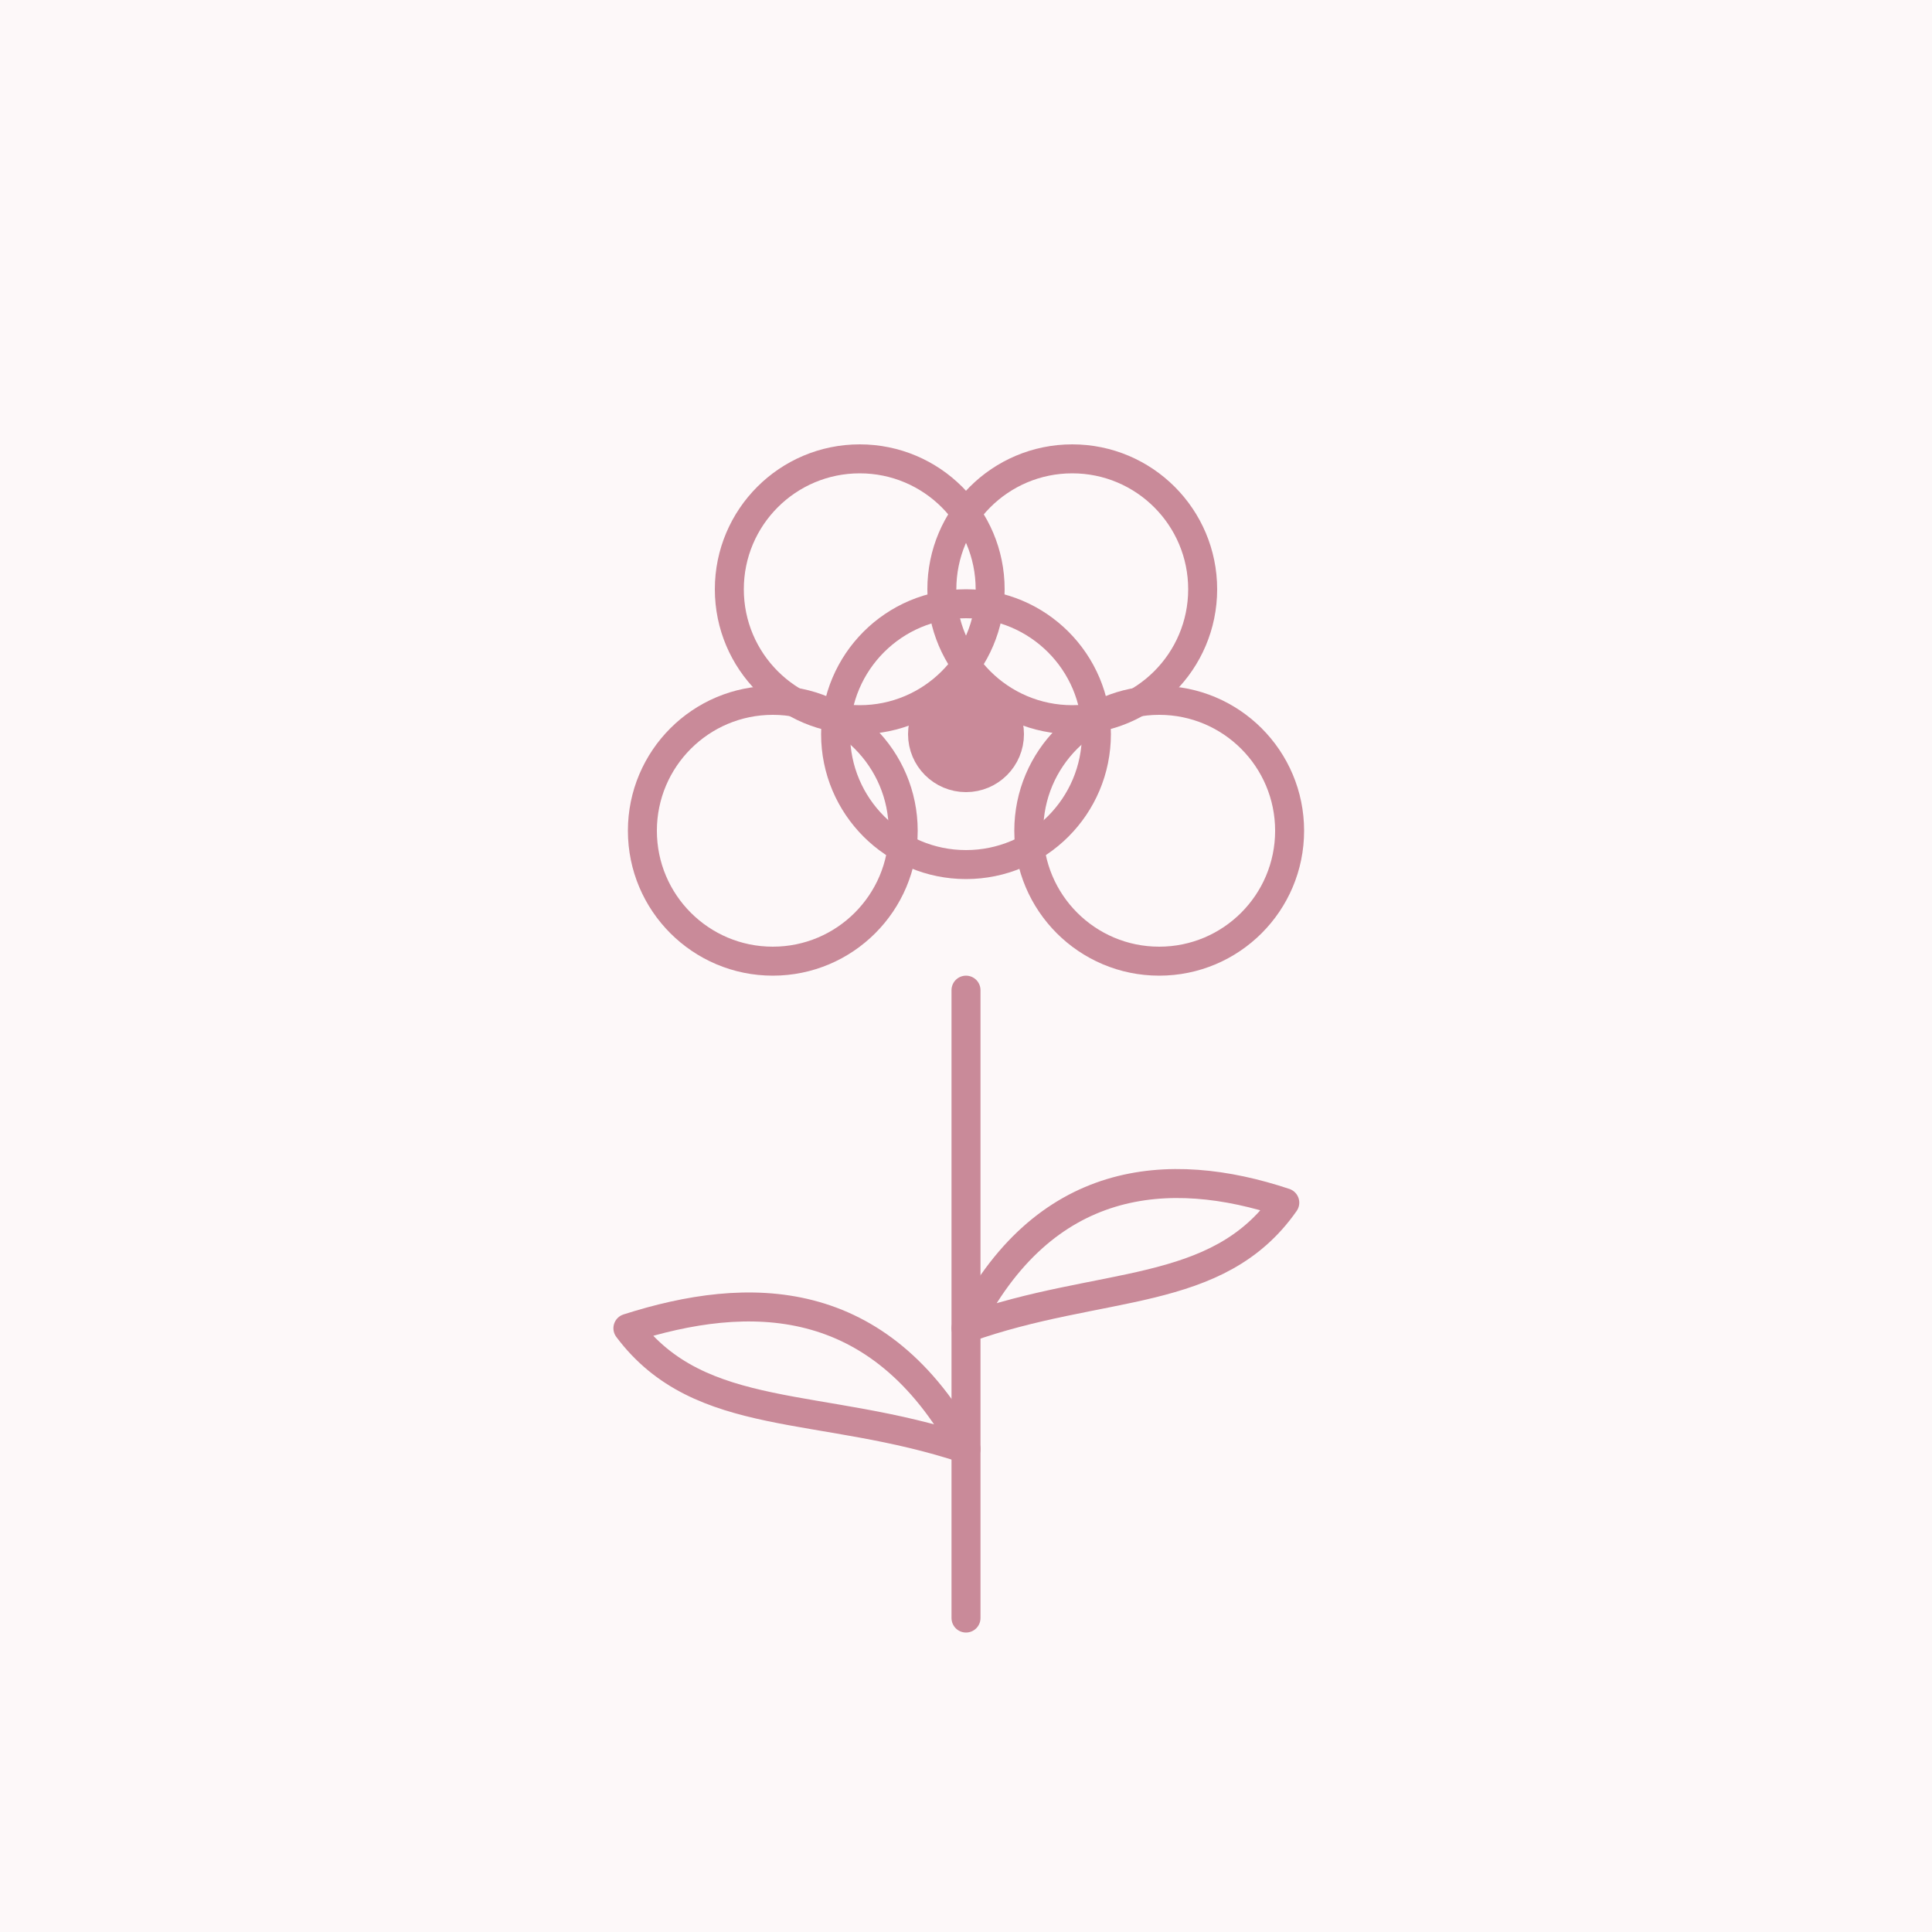
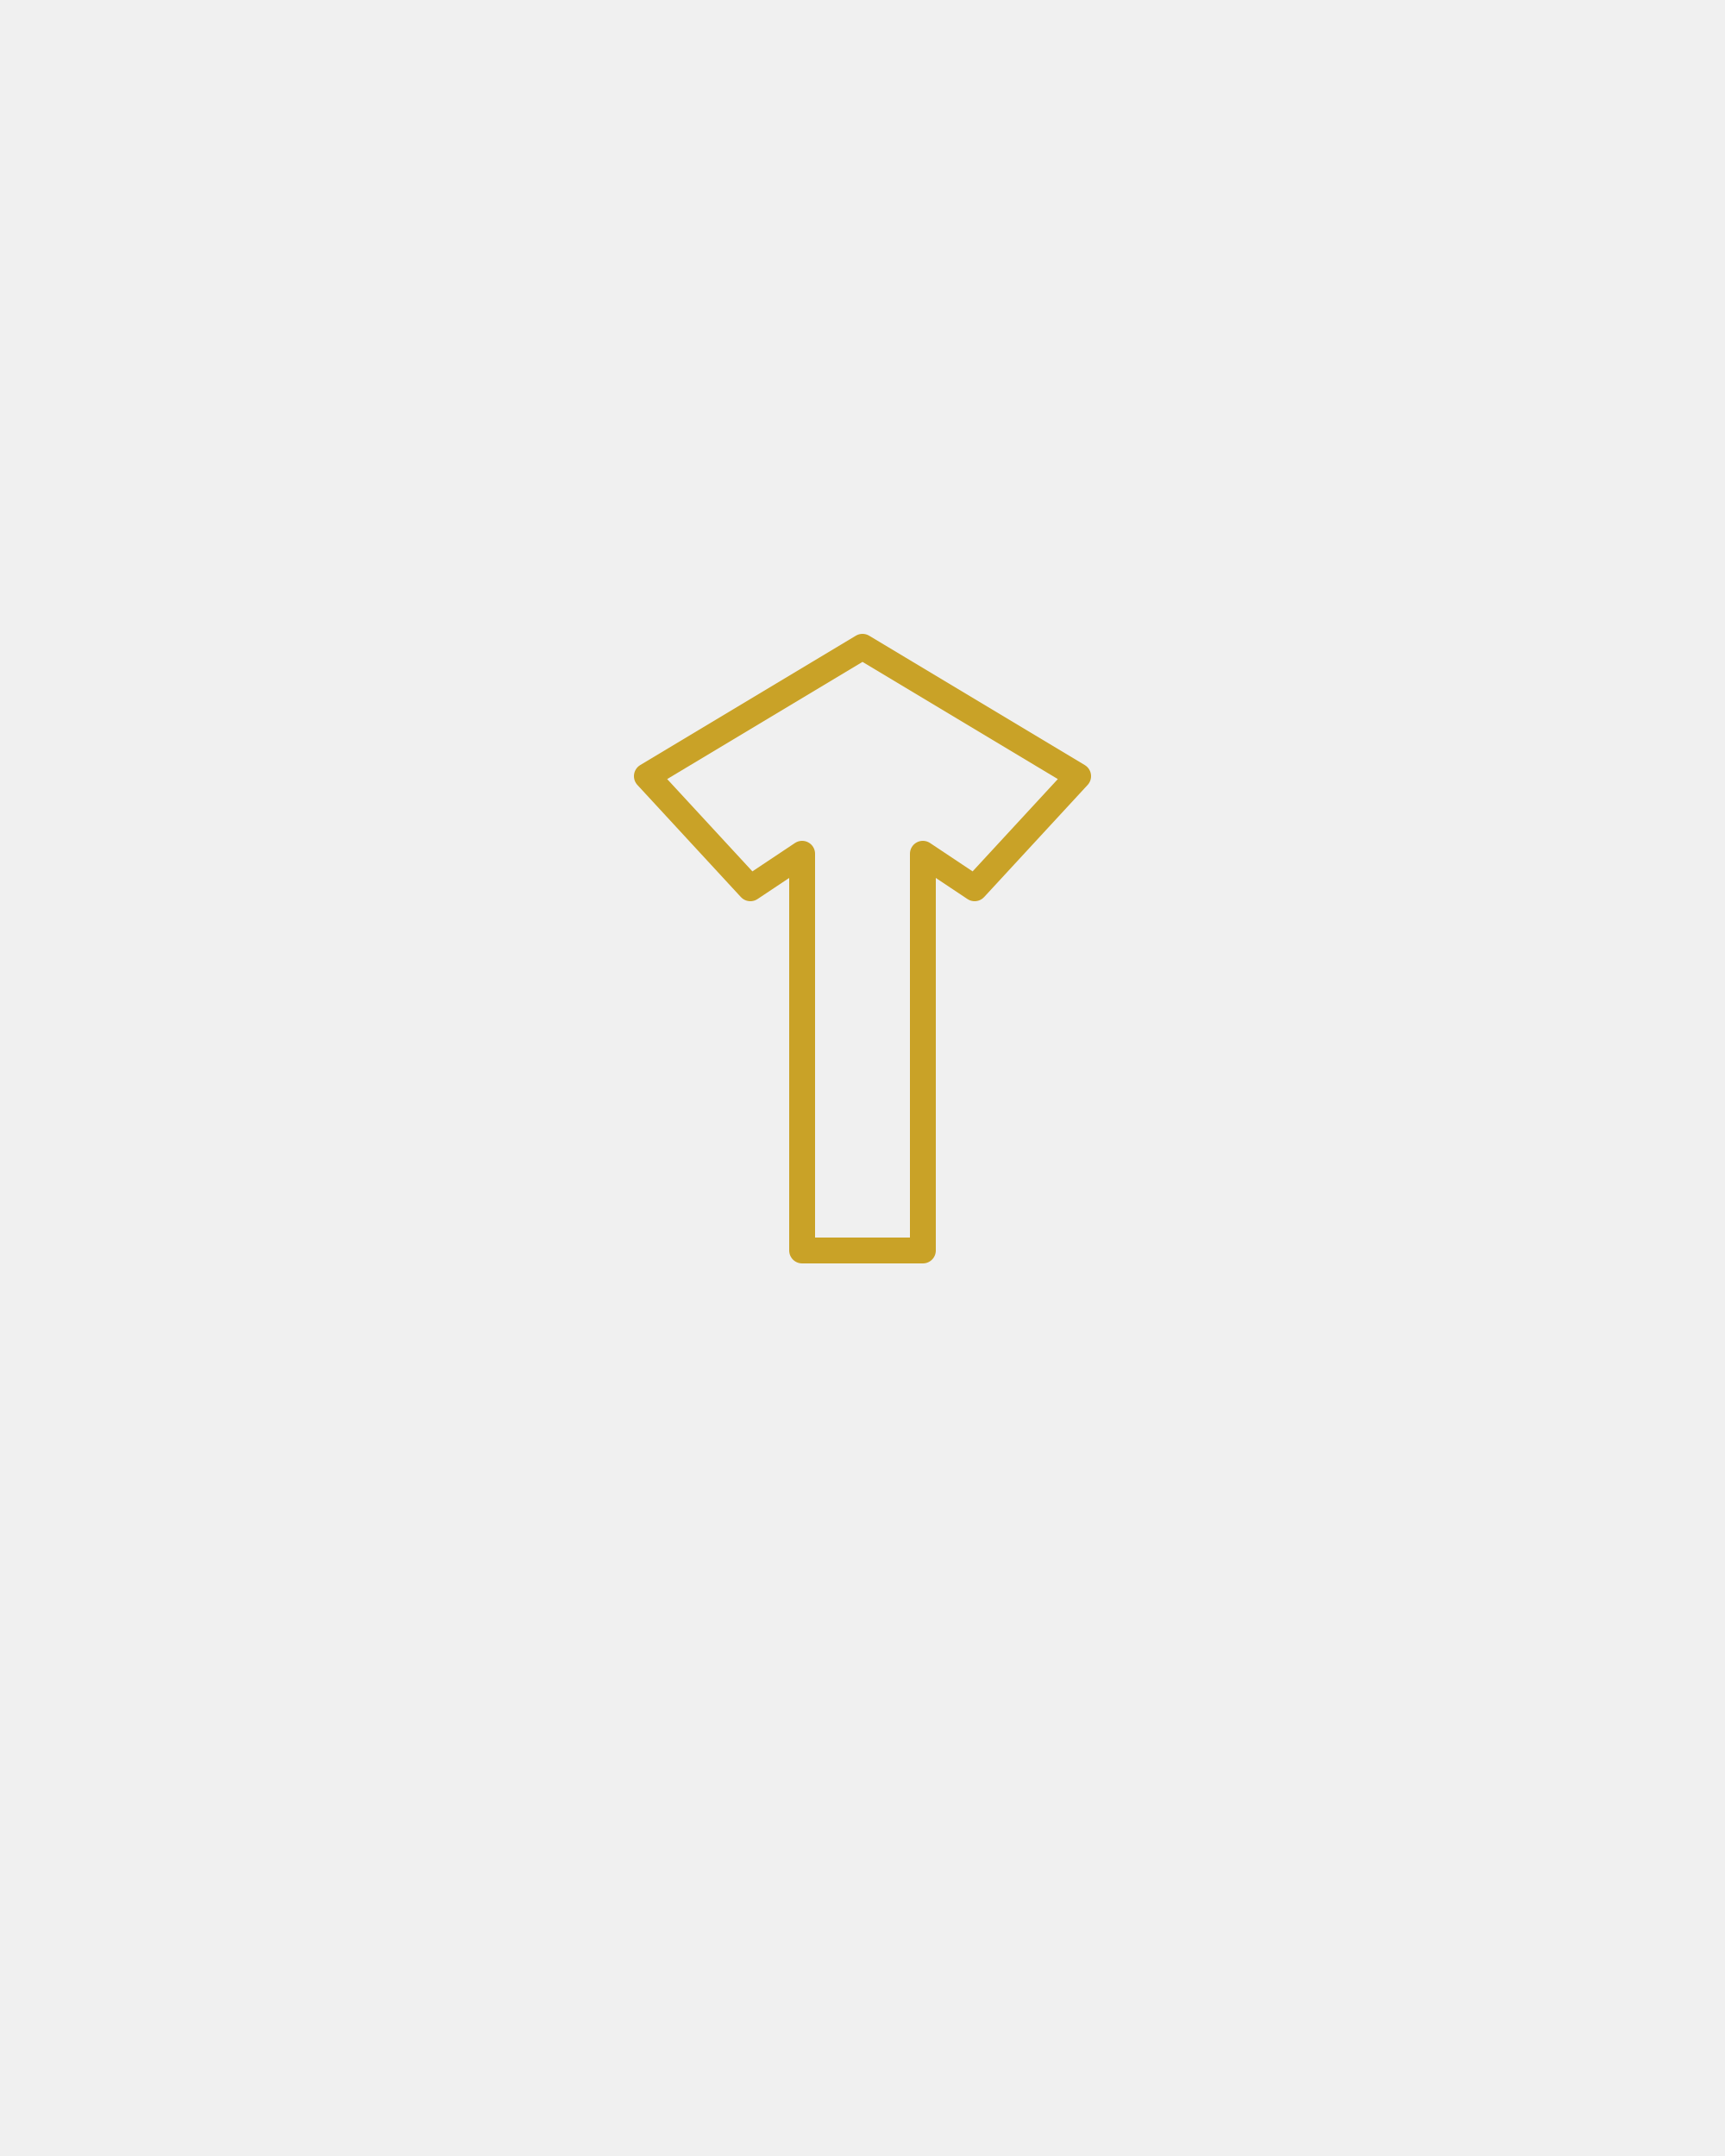
- <svg xmlns="http://www.w3.org/2000/svg" viewBox="0 0 400 400" role="img" aria-label="Brozido">
-   <rect width="400" height="400" fill="#fdf8f9" />
-   <g fill="none" stroke="#c98a99" stroke-width="6" stroke-linecap="round" stroke-linejoin="round">
-     <path d="M200 205v130" />
-     <path d="M200 300c-30-10-55-5-70-25 25-8 52-8 70 25z" />
-     <path d="M200 275c28-10 52-6 66-26-24-8-50-6-66 26z" />
-     <circle cx="178" cy="122" r="27" />
-     <circle cx="222" cy="122" r="27" />
-     <circle cx="160" cy="172" r="27" />
-     <circle cx="240" cy="172" r="27" />
-     <circle cx="200" cy="152" r="27" />
-     <circle cx="200" cy="152" r="9" fill="#c98a99" />
-   </g>
+ <svg xmlns="http://www.w3.org/2000/svg" viewBox="0 0 400 500" role="img" aria-label="BROZIDO">
+   <rect width="400" height="500" fill="#F0F0F0" />
+   <path d="M150 180l50-30 50 30-24 26-12-8v92h-28v-92l-12 8z" fill="none" stroke="#C9A227" stroke-width="6" stroke-linejoin="round" />
</svg>
